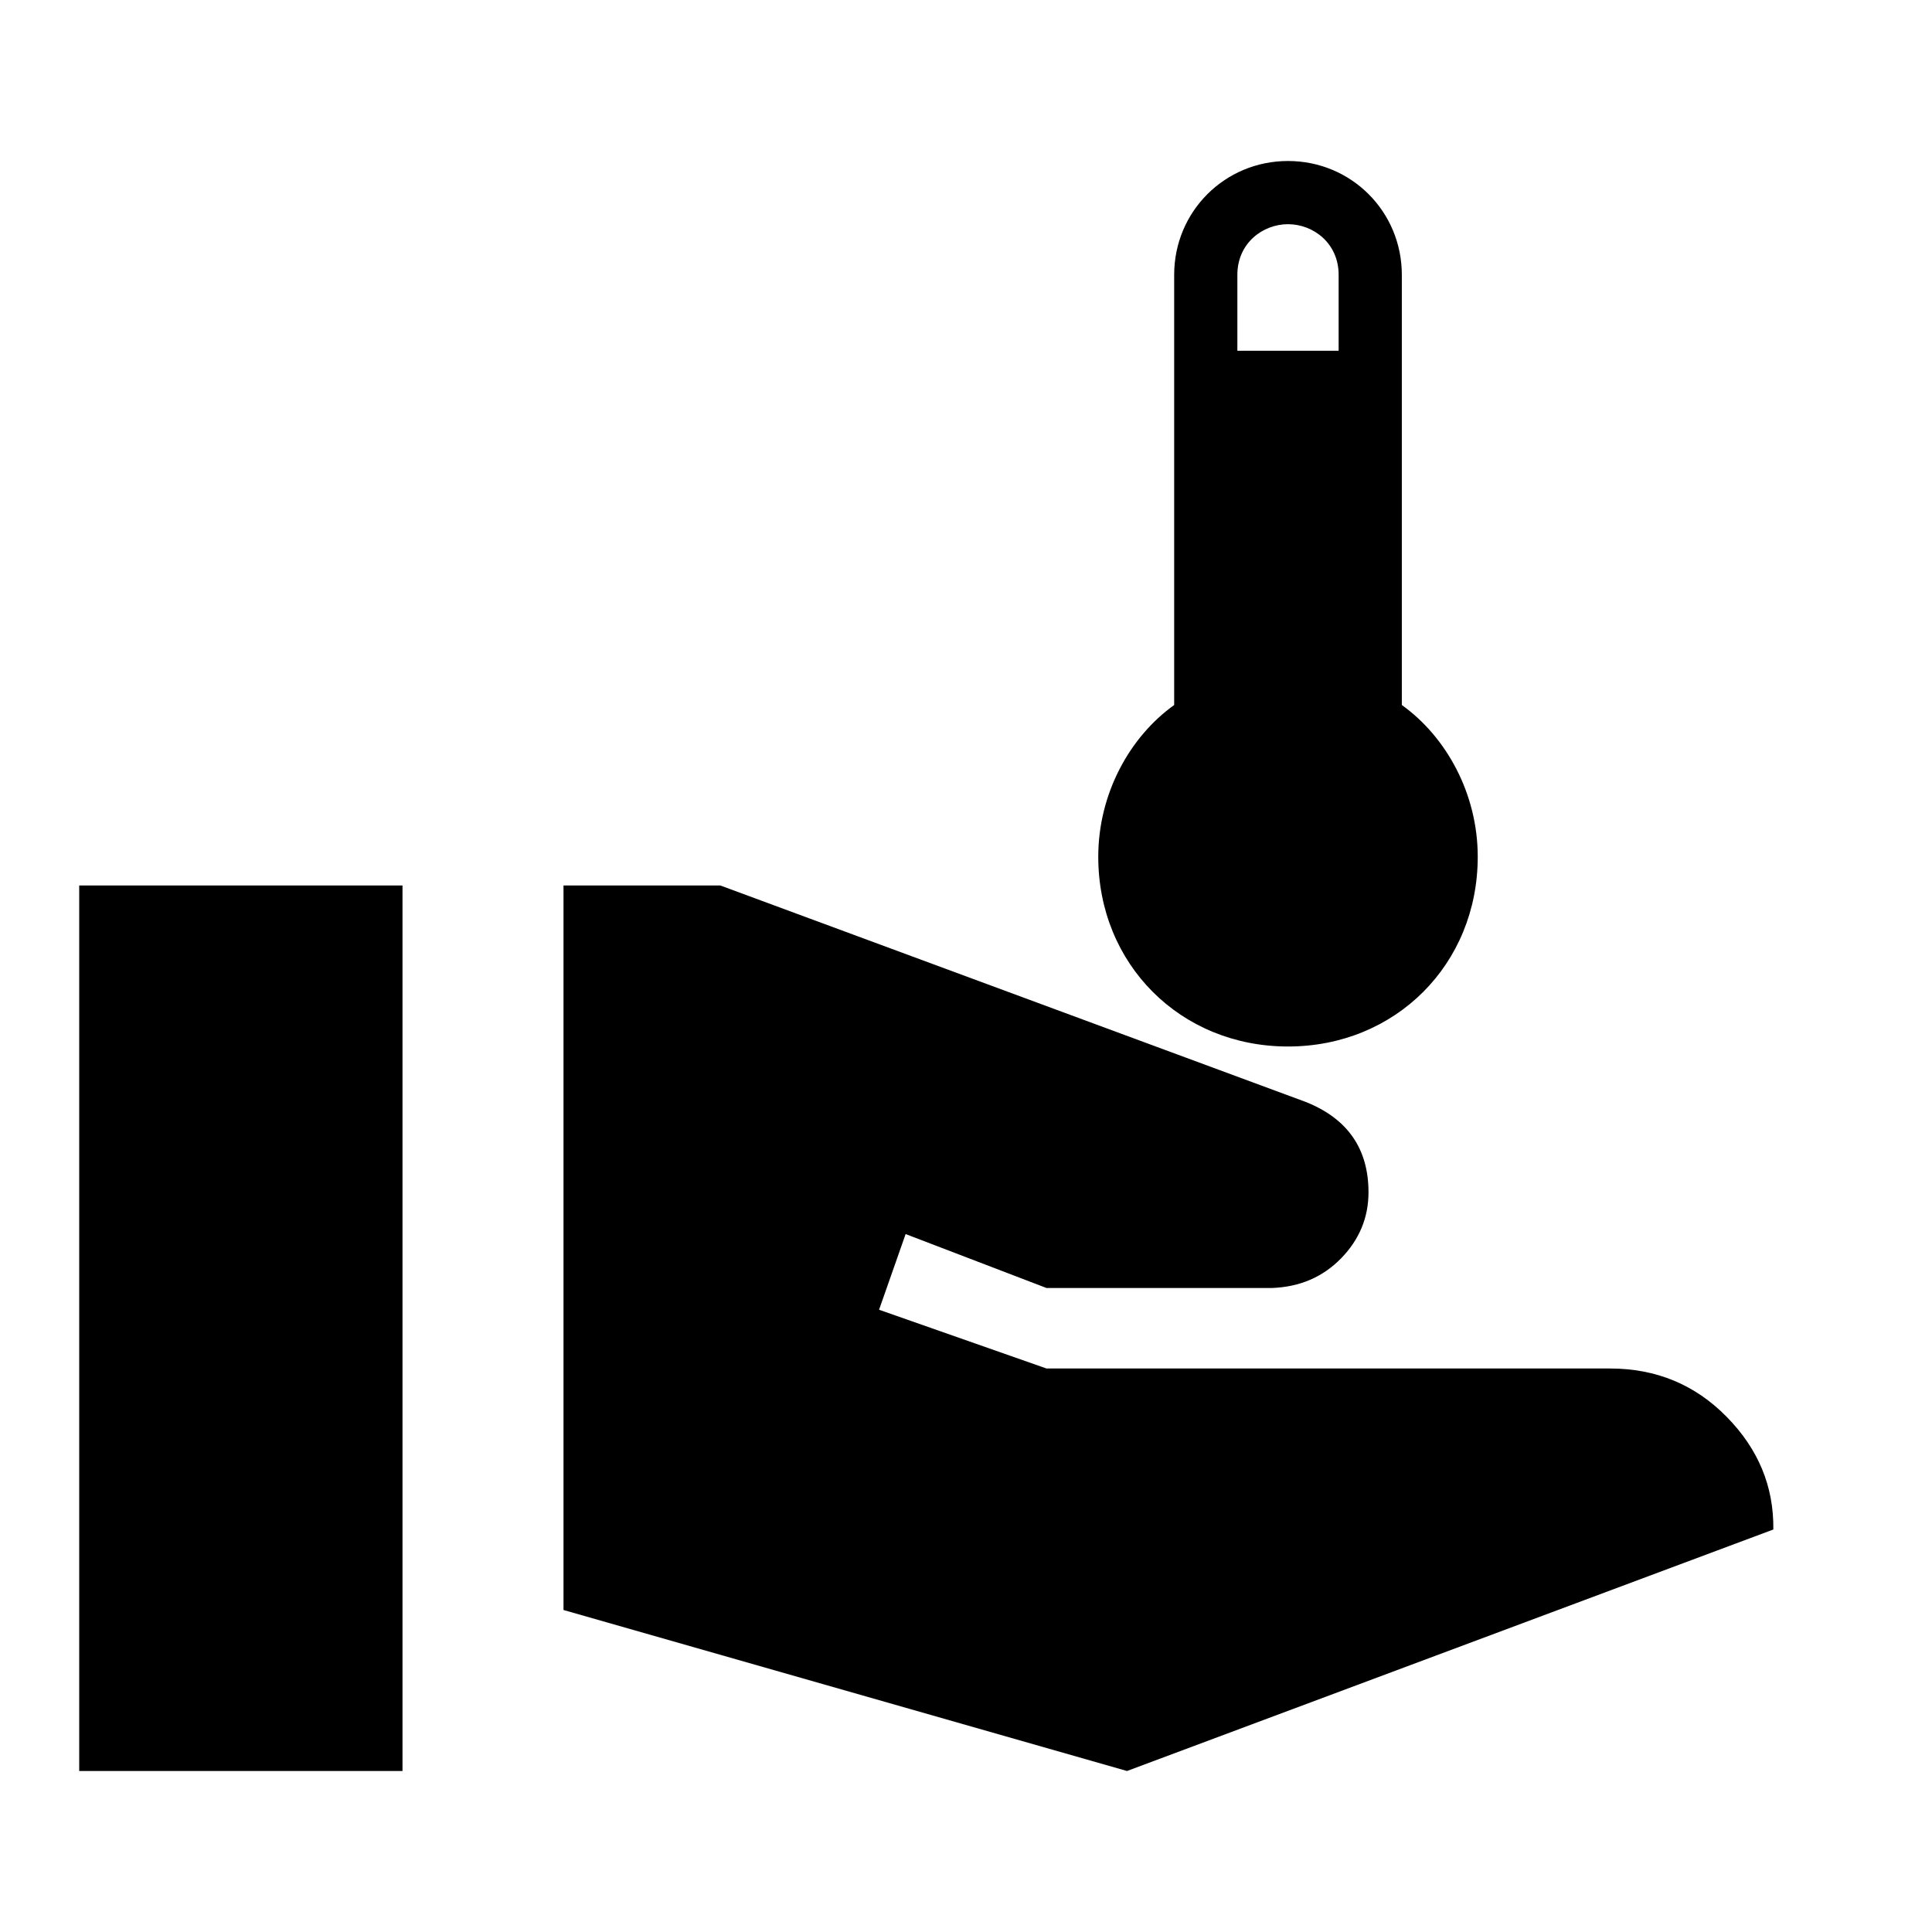
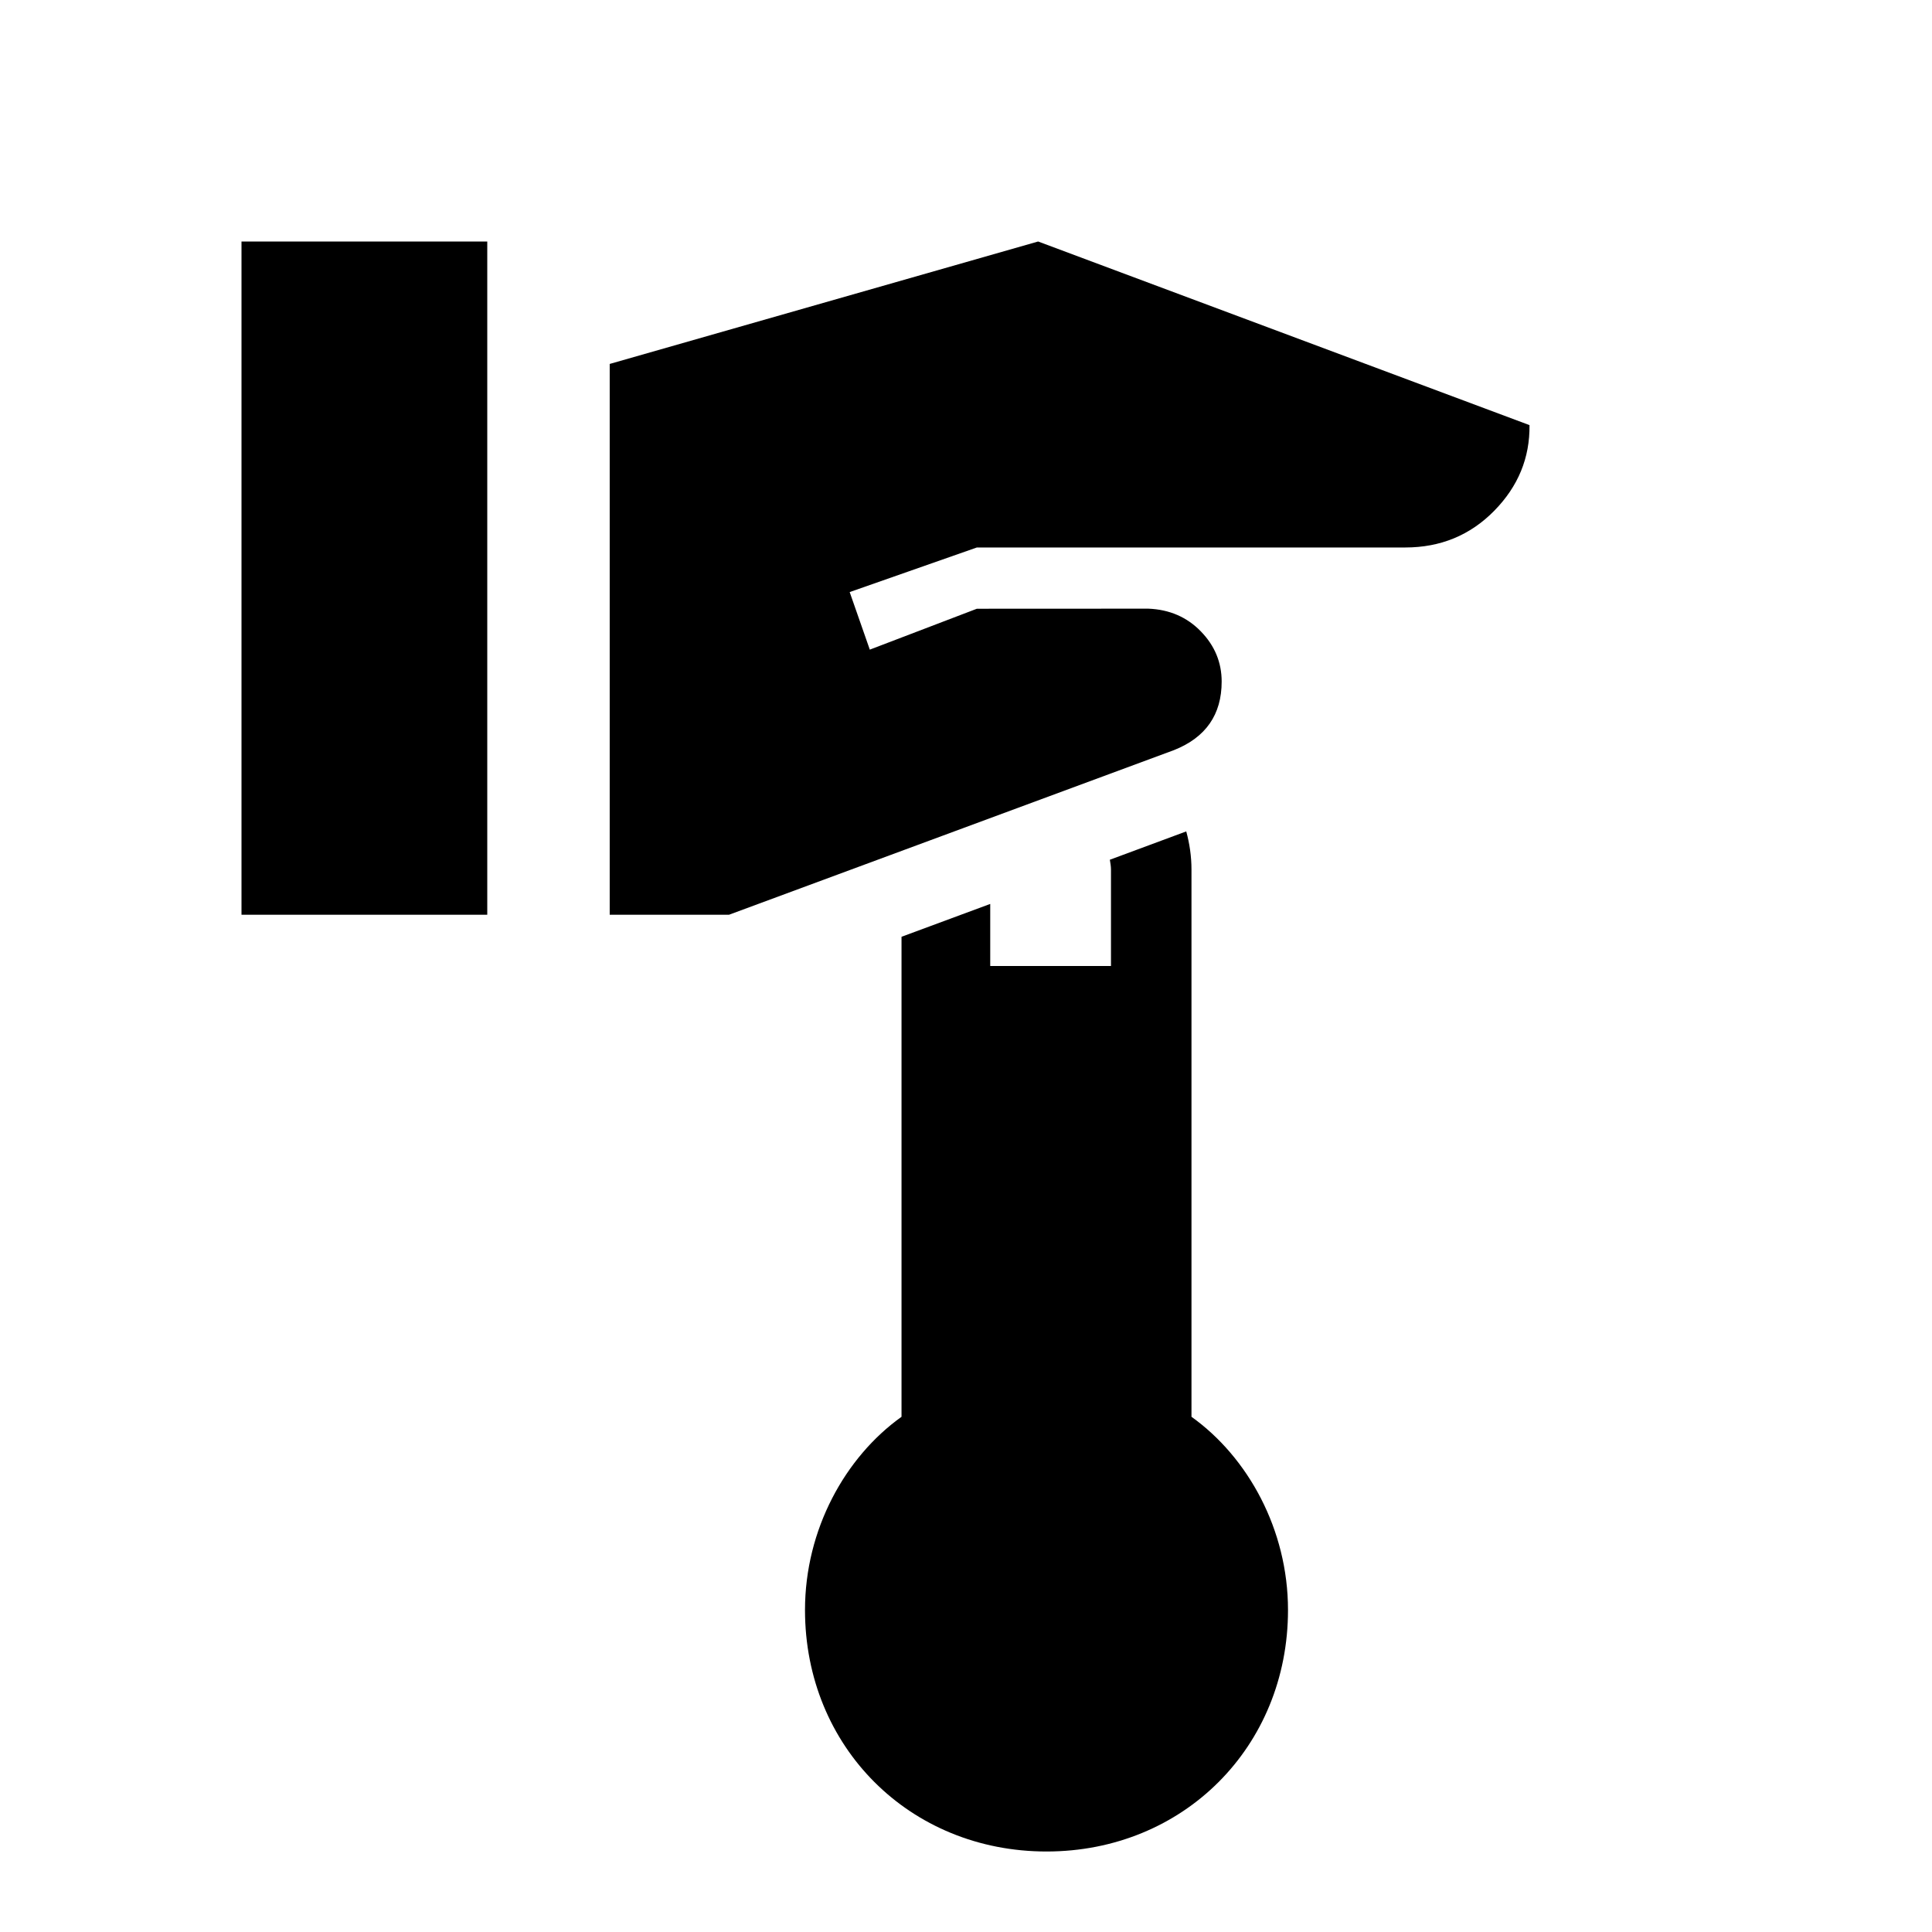
- <svg xmlns="http://www.w3.org/2000/svg" version="1.1" id="tc-hand-thermometer" width="24" height="24" viewBox="0 0 24 24">
+ <svg xmlns="http://www.w3.org/2000/svg" version="1.1" id="mdi-hand-heart" width="24" height="24" viewBox="0 0 24 24">
  <defs id="defs7" />
-   <path id="path2" d="M 16 2 C 15.214 2 14.586 2.628 14.586 3.414 L 14.586 8.758 C 14.036 9.151 13.643 9.857 13.643 10.643 C 13.643 11.978 14.664 13 16 13 C 17.336 13 18.357 11.978 18.357 10.643 C 18.357 9.857 17.964 9.151 17.414 8.758 L 17.414 3.414 C 17.414 2.628 16.786 2 16 2 z M 16 2.785 C 16.314 2.785 16.629 3.021 16.629 3.414 L 16.629 4.357 L 15.371 4.357 L 15.371 3.414 C 15.371 3.021 15.686 2.785 16 2.785 z M 0.984 11 L 0.984 22 L 5 22 L 5 11 L 0.984 11 z M 7 11 L 7 20 L 14 22 L 22.029 19 C 22.036 18.467 21.843 18 21.449 17.6 C 21.056 17.2 20.573 17 20 17 L 13 17 L 10.92 16.27 L 11.25 15.33 L 13 16 L 15.801 16 C 16.147 15.987 16.433 15.864 16.66 15.631 C 16.887 15.398 17 15.124 17 14.811 C 17 14.271 16.741 13.896 16.221 13.689 L 8.949 11 L 7 11 z " />
+   <path id="path849" d="M 3 3 L 3 11.363 L 6.053 11.363 L 6.053 3 L 3 3 z M 12.896 3 L 7.574 4.521 L 7.574 11.363 L 9.057 11.363 L 14.584 9.318 C 14.979 9.161 15.176 8.877 15.176 8.467 C 15.176 8.229 15.09 8.021 14.918 7.844 C 14.746 7.666 14.527 7.571 14.264 7.561 L 12.135 7.562 L 10.805 8.07 L 10.555 7.355 L 12.135 6.801 L 17.457 6.801 C 17.893 6.801 18.262 6.65 18.561 6.346 C 18.86 6.042 19.005 5.687 19 5.281 L 12.896 3 z M 14.736 10.328 L 13.787 10.68 C 13.793 10.719 13.801 10.759 13.801 10.801 L 13.801 12 L 12.301 12 L 12.301 11.229 L 11.199 11.637 L 11.199 17.6 C 10.499 18.1 10 19 10 20 C 10 21.7 11.3 23 13 23 C 14.7 23 16 21.7 16 20 C 16 19 15.501 18.1 14.801 17.6 L 14.801 10.801 C 14.801 10.637 14.777 10.478 14.736 10.328 z " />
</svg>
